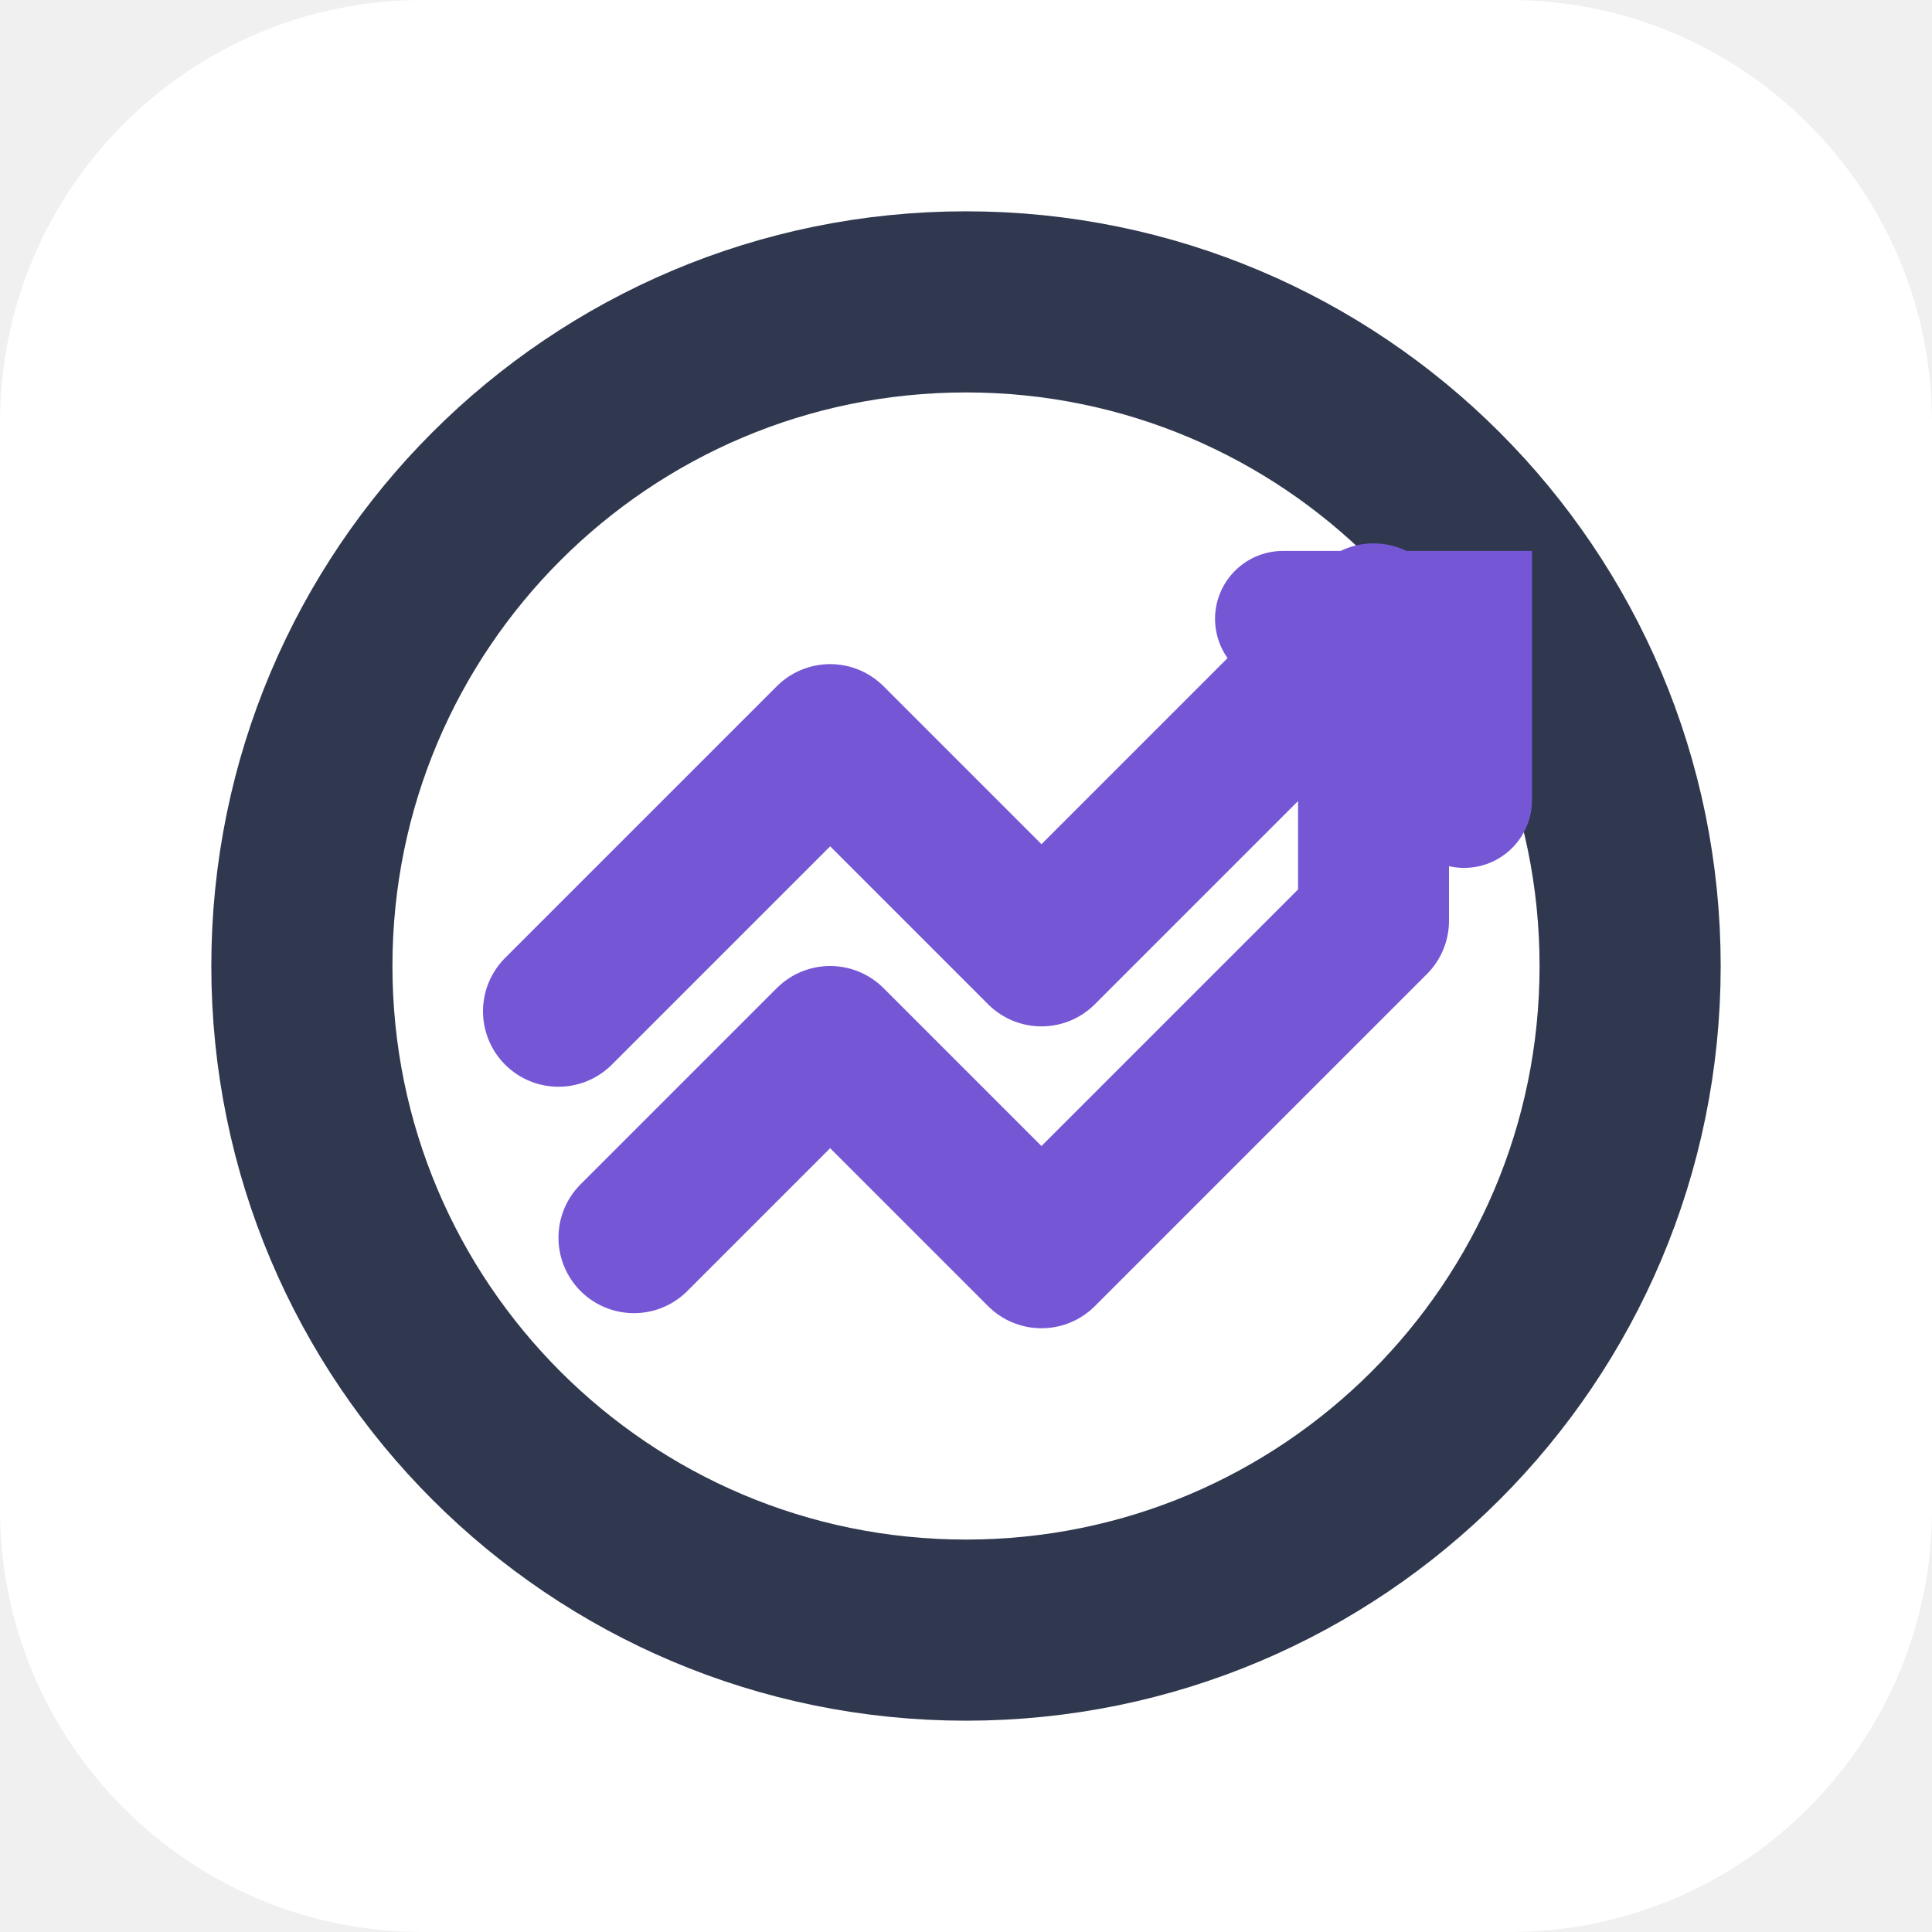
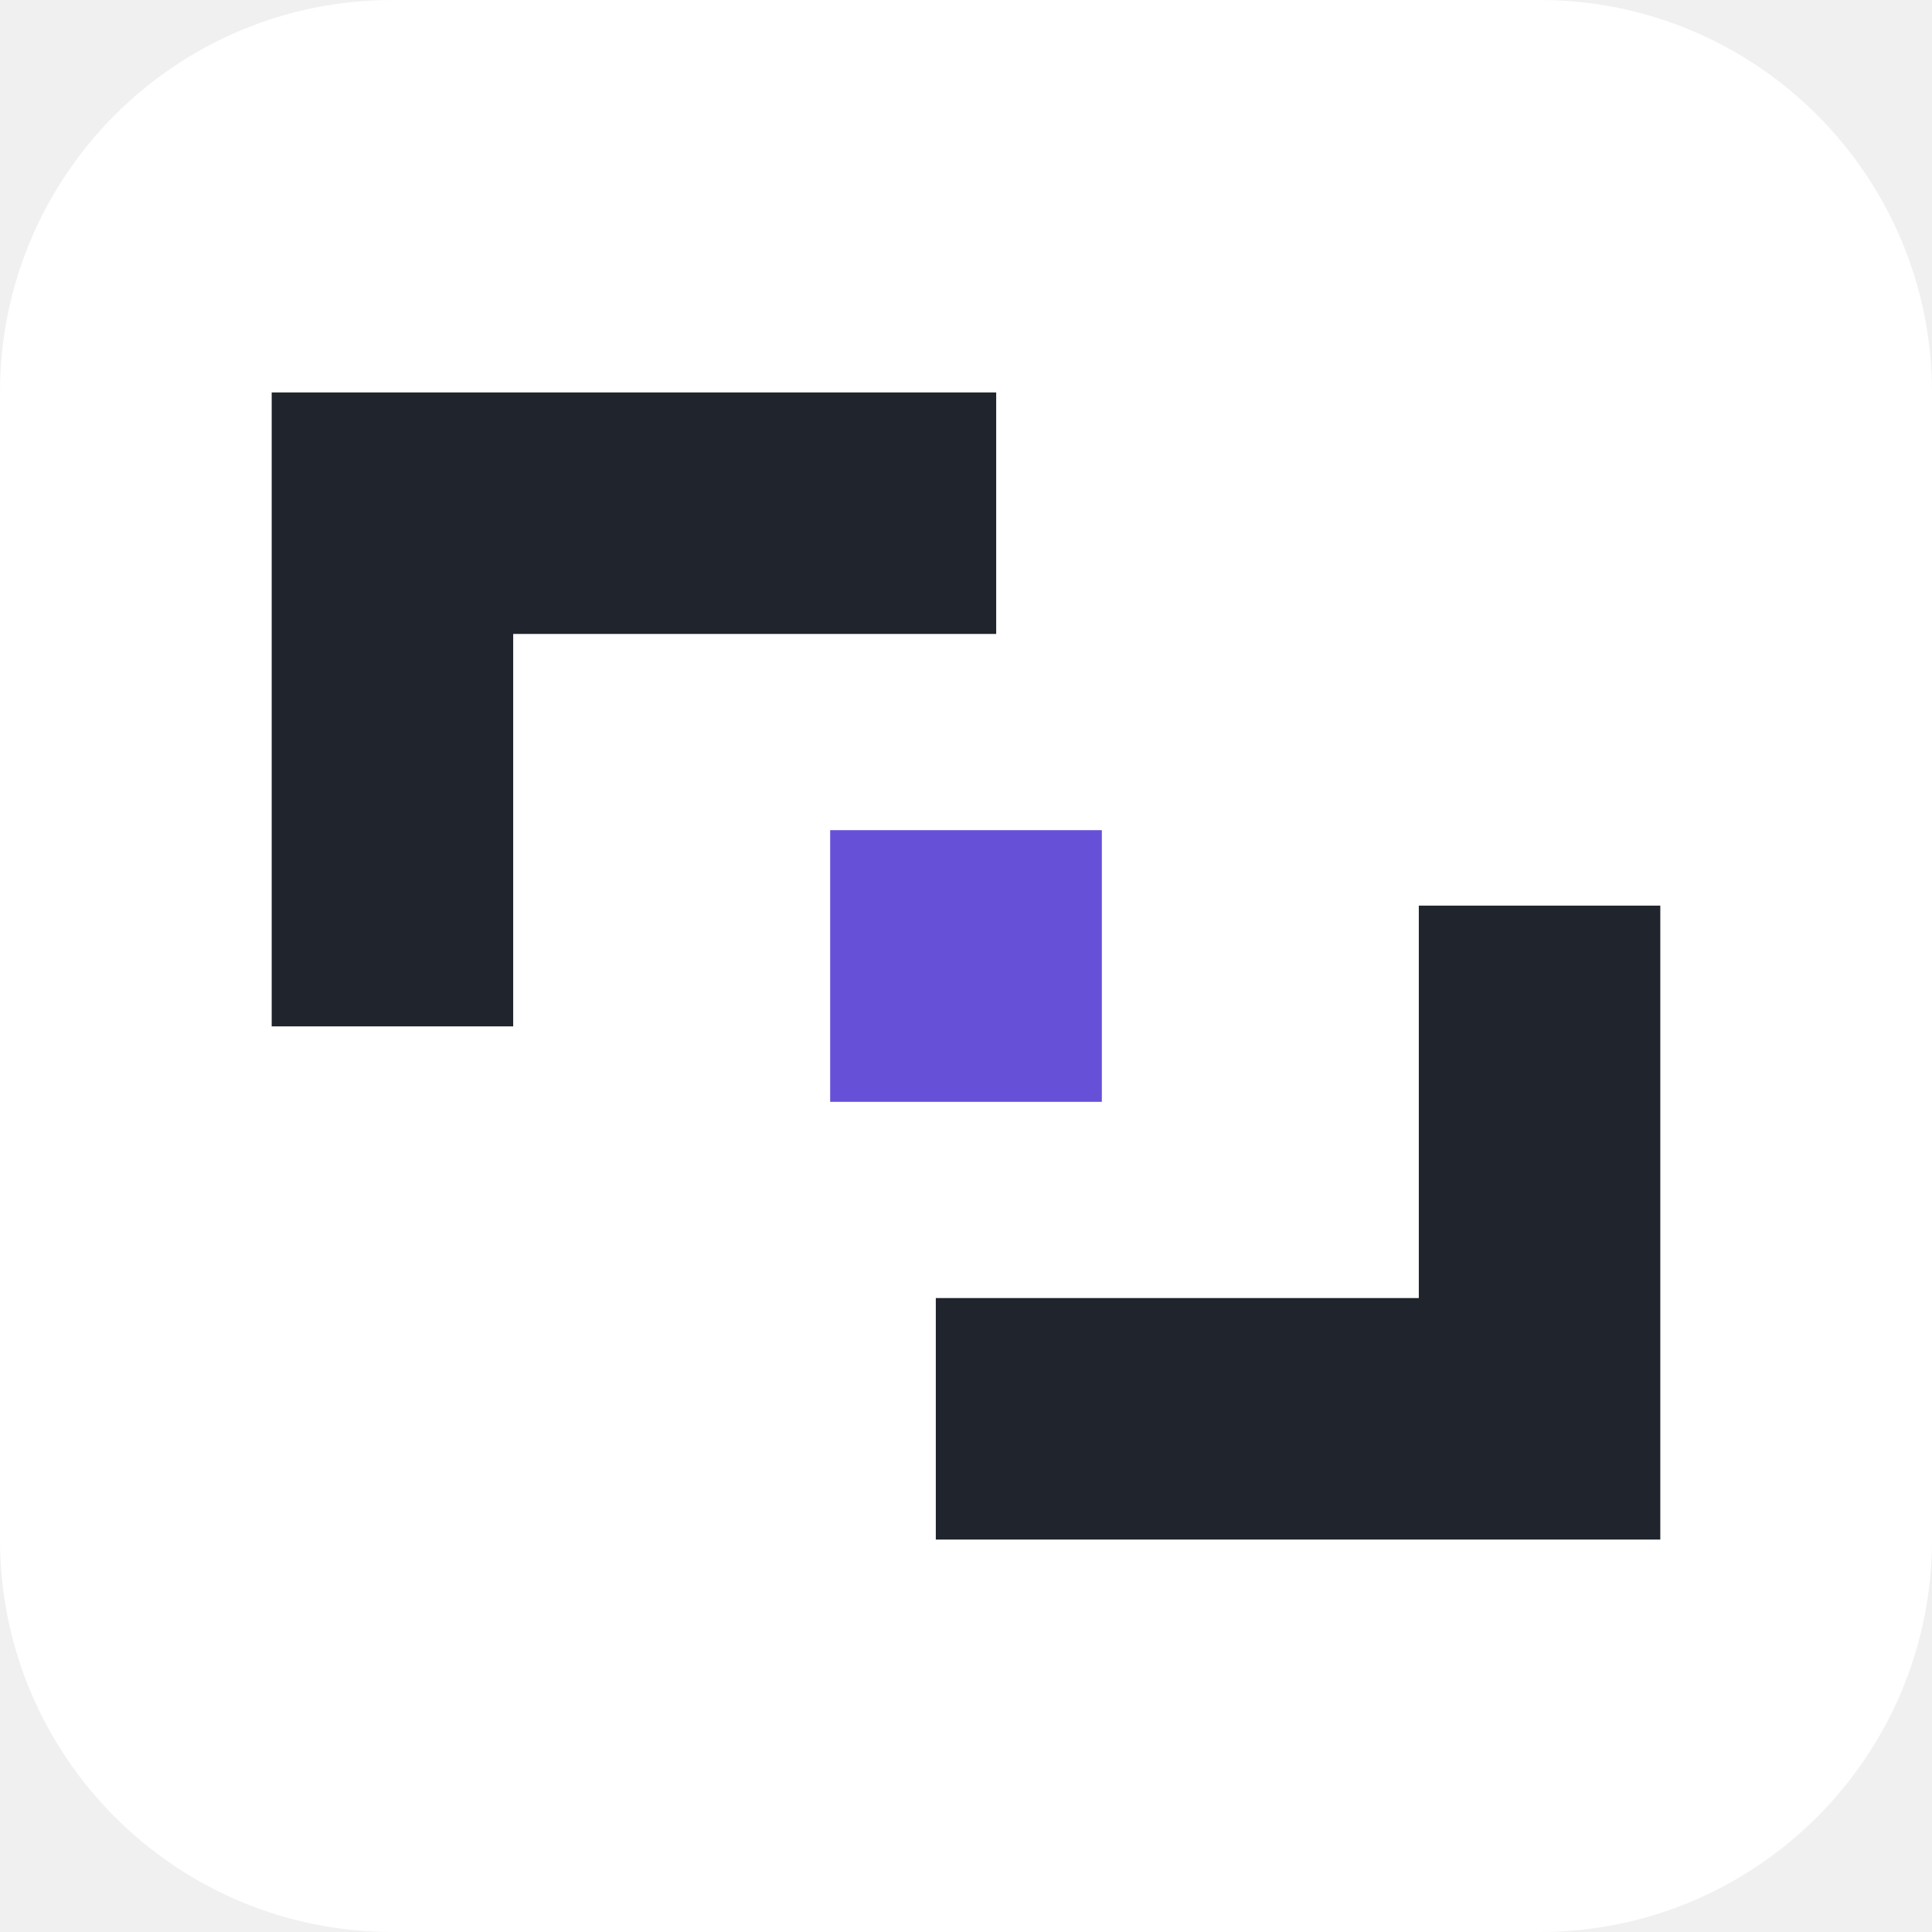
- <svg xmlns="http://www.w3.org/2000/svg" viewBox="0 0 128 128">
-   <rect width="128" height="128" rx="28" fill="#fff" />
-   <circle cx="64" cy="64" r="44" fill="none" stroke="#30384f" stroke-width="12" />
-   <path d="M37 67 55 49l14 14 22-22v20L69 83 55 69 42 82" fill="none" stroke="#7557d5" stroke-width="10" stroke-linecap="round" stroke-linejoin="round" />
-   <path d="M85 41h12v12" fill="none" stroke="#7557d5" stroke-width="9" stroke-linecap="round" />
+ <svg xmlns="http://www.w3.org/2000/svg" viewBox="0 0 128 128" role="img" aria-label="ChartForge RSI">
+   <rect width="128" height="128" rx="26" fill="#fff" />
+   <path d="M18 26h48v16H34v26H18V26Zm92 76H62V86h32V60h16v42Z" fill="#20242c" />
+   <path d="M55 55h18v18H55z" fill="#6750d8" />
</svg>
